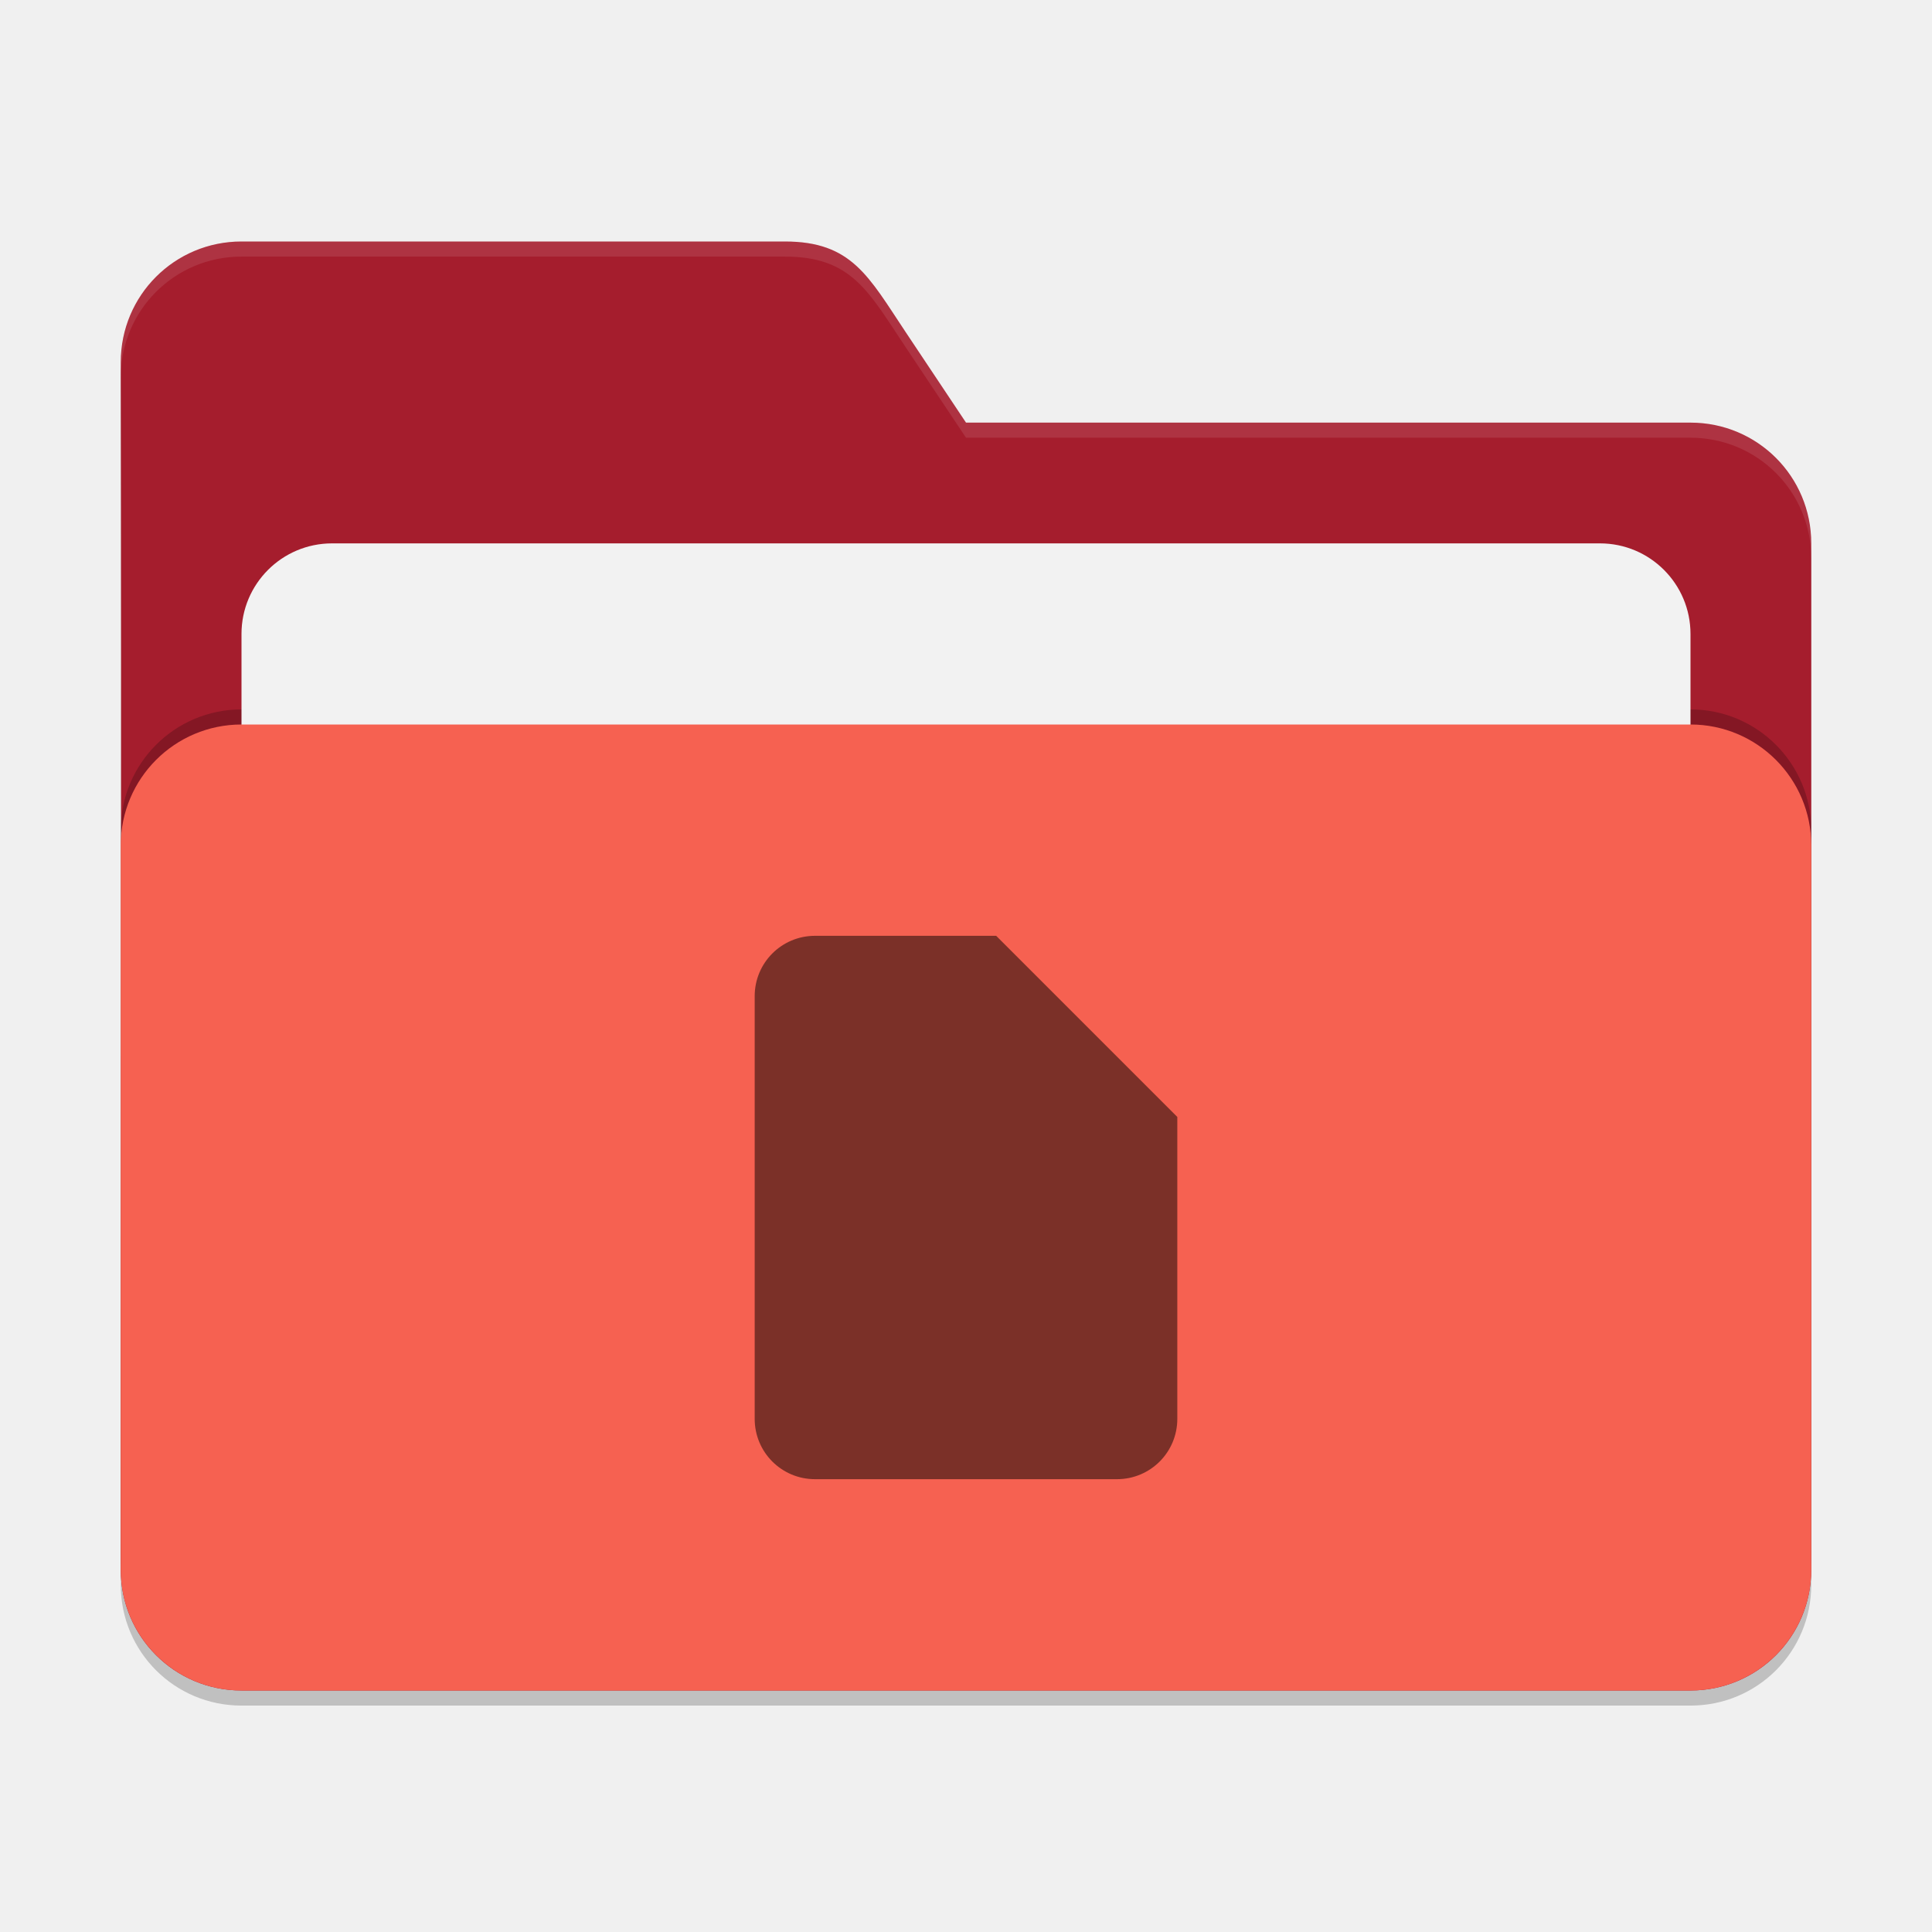
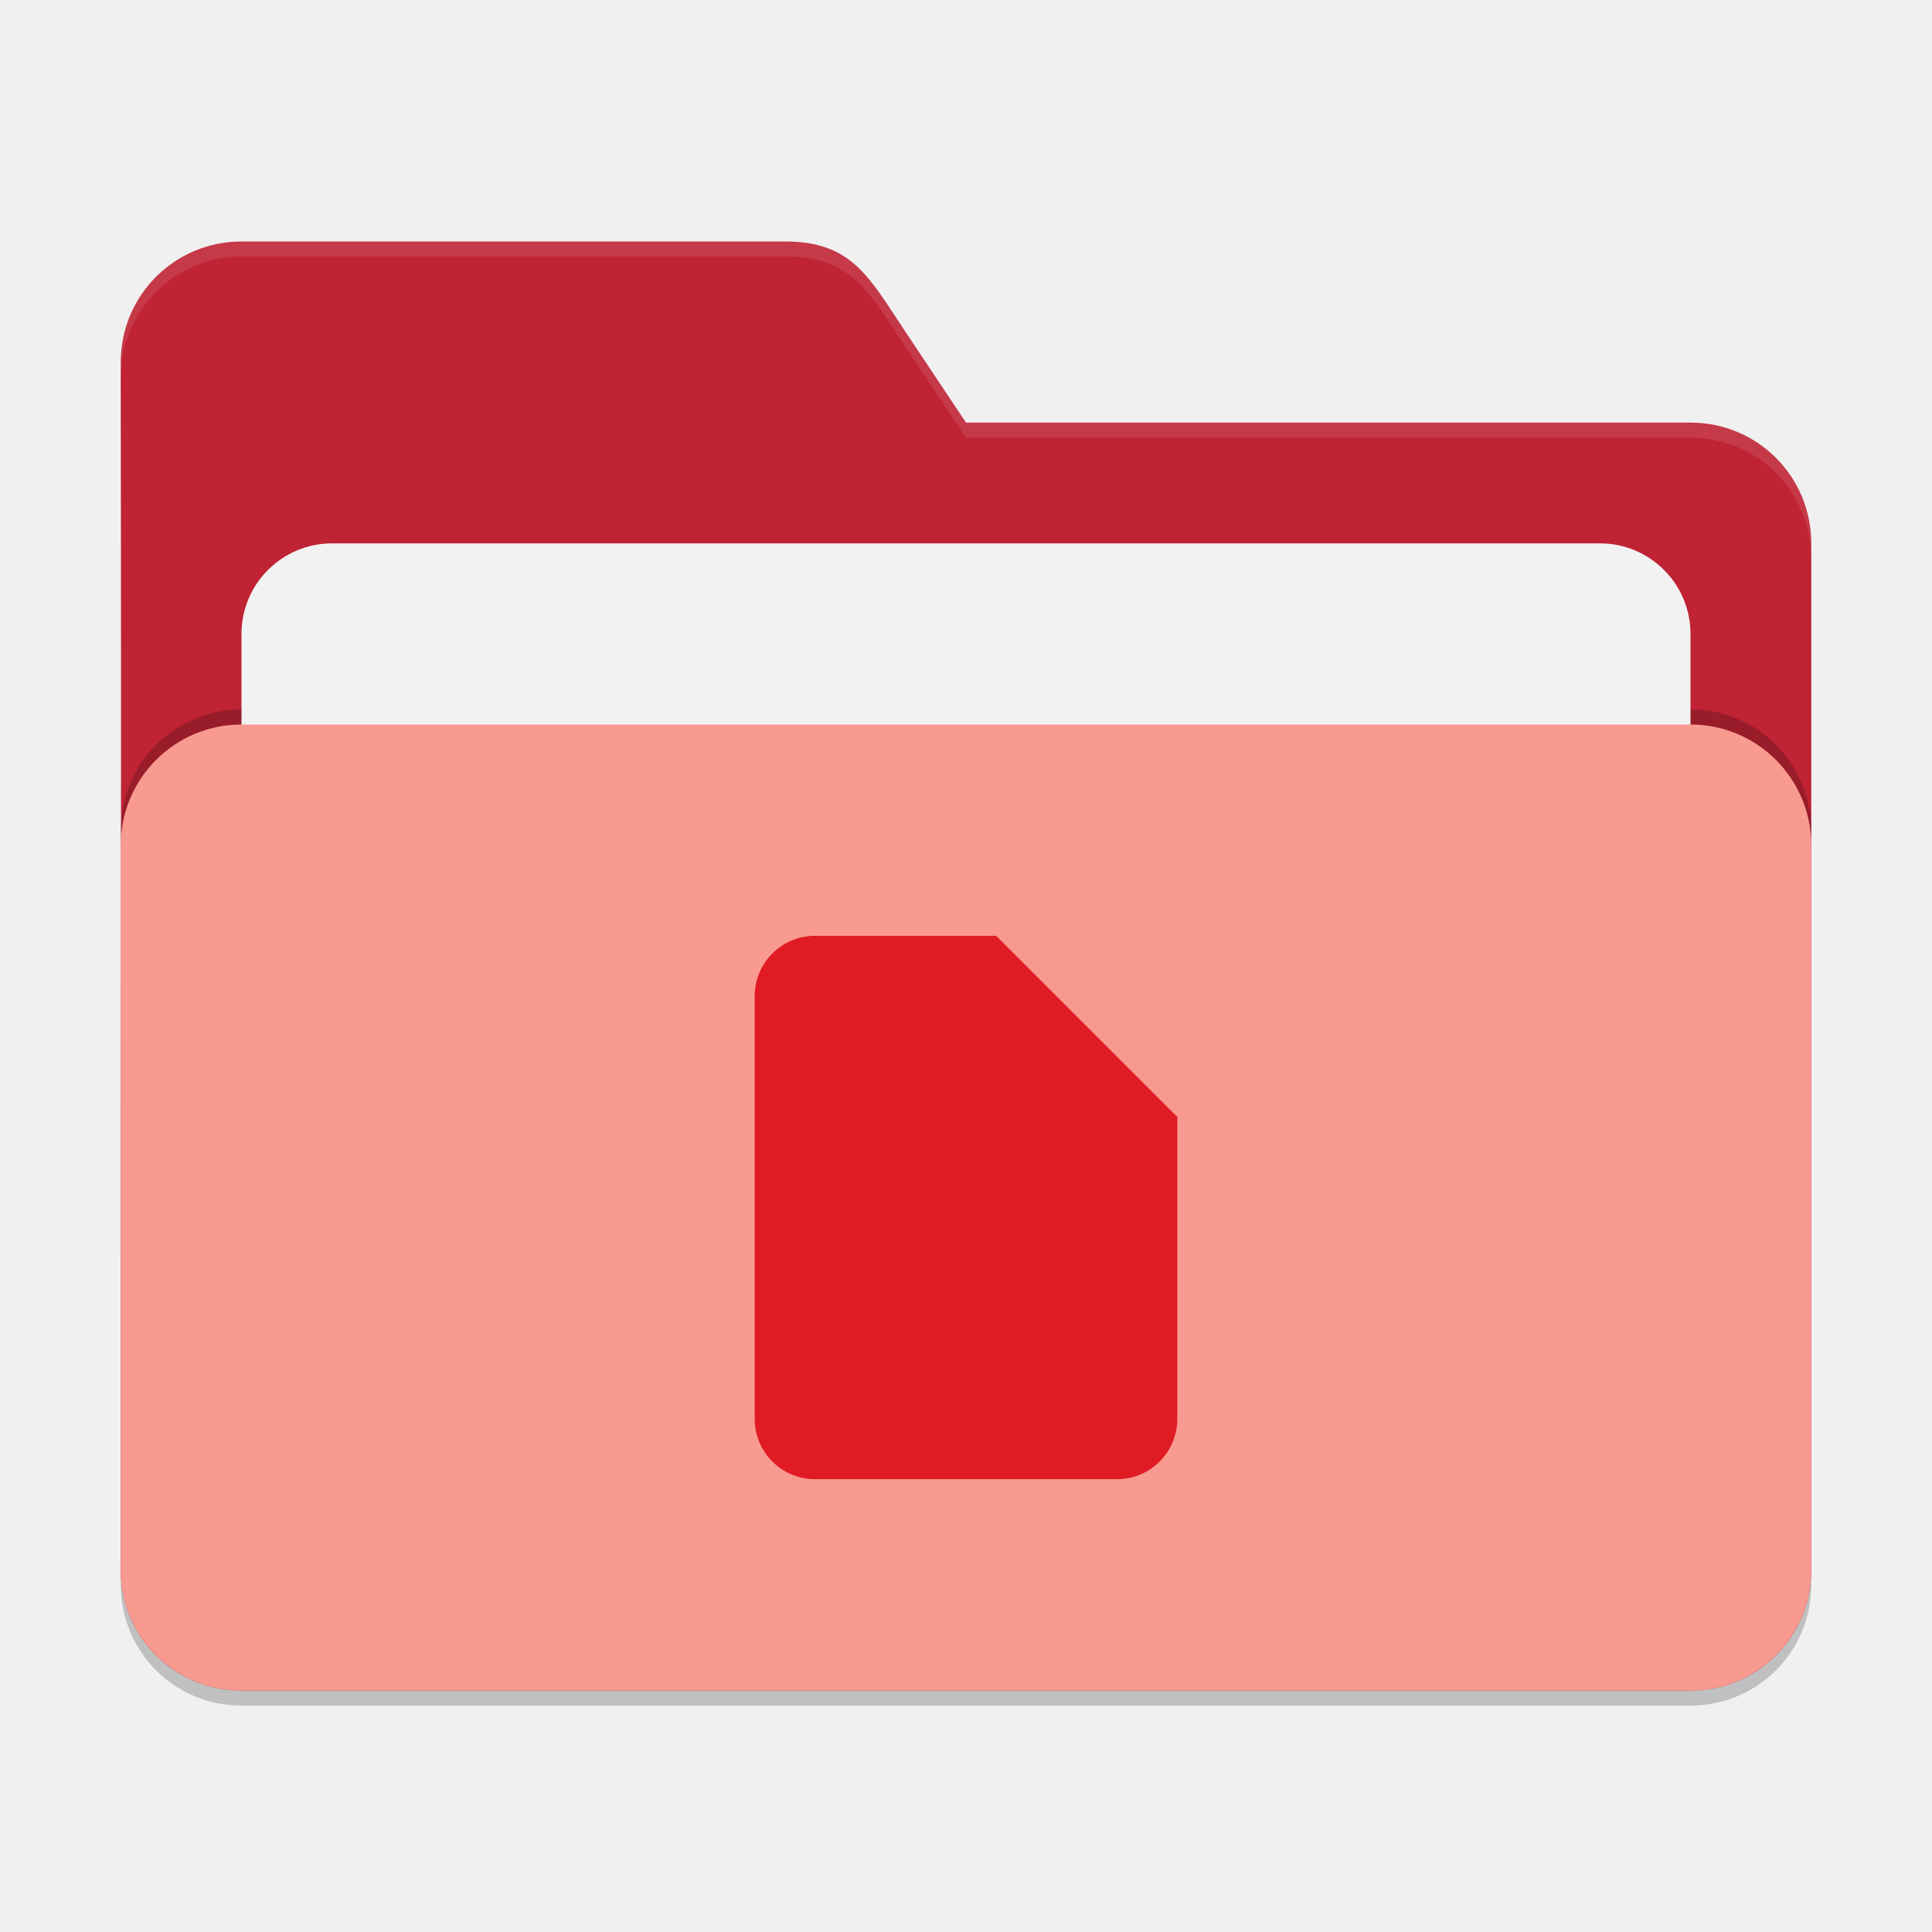
<svg xmlns="http://www.w3.org/2000/svg" width="256" height="256" viewBox="0 0 256 256" version="1.1" id="svg5">
  <defs id="defs2" />
  <path d="m 32,34 c -8.864,0 -16,7.136 -16,16 0.103,53.227 0,106.553 0,160 0,8.864 7.136,16 16,16 h 192 c 8.864,0 16,-7.136 16,-16 V 74 c 0,-8.864 -7.136,-16 -16,-16 h -96 l -8,-12 c -4.917,-7.375 -7.136,-12 -16,-12 z" style="opacity:0.2;fill:#000000;fill-opacity:1;stroke-width:16;stroke-linecap:square" id="path2595" />
-   <path d="m 32,32 c -8.864,0 -16,7.136 -16,16 0.103,53.227 0,106.553 0,160 0,8.864 7.136,16 16,16 h 192 c 8.864,0 16,-7.136 16,-16 V 72 c 0,-8.864 -7.136,-16 -16,-16 h -96 l -8,-12 c -4.917,-7.375 -7.136,-12 -16,-12 z" style="fill:#a51d2d;fill-opacity:1;stroke-width:16;stroke-linecap:square" id="path2567" />
+   <path d="m 32,32 c -8.864,0 -16,7.136 -16,16 0.103,53.227 0,106.553 0,160 0,8.864 7.136,16 16,16 h 192 c 8.864,0 16,-7.136 16,-16 V 72 c 0,-8.864 -7.136,-16 -16,-16 h -96 l -8,-12 c -4.917,-7.375 -7.136,-12 -16,-12 z" style="fill:#bf2334;fill-opacity:1;stroke-width:16;stroke-linecap:square" id="path2567" />
  <path id="path2855" style="opacity:0.1;fill:#ffffff;fill-opacity:1;stroke-width:16;stroke-linecap:square" d="m 32,32 c -8.864,0 -16,7.136 -16,16 0.001,0.666 6.16e-4,1.333 0,2 0,-8.864 7.136,-16 16,-16 h 72 c 8.864,0 11.083,4.625 16,12 l 8,12 h 96 c 8.864,0 16,7.136 16,16 v -2 c 0,-8.864 -7.136,-16 -16,-16 h -96 l -8,-12 c -4.917,-7.375 -7.136,-12 -16,-12 z" />
  <rect style="opacity:0.2;fill:#000000;fill-opacity:1;stroke-width:16;stroke-linecap:square" id="rect2667" width="224" height="128" x="16" y="94" ry="16" />
  <rect style="opacity:1;fill:#f2f2f2;fill-opacity:1;stroke-width:16;stroke-linecap:square" id="rect3435" width="192" height="100" x="31.999" y="72" ry="12" />
-   <rect style="opacity:1;fill:#f66151;fill-opacity:1;stroke-width:16;stroke-linecap:square" id="rect2727" width="224" height="128" x="16" y="96" ry="16" />
-   <path d="m 108,124 h 24 l 24,24 v 40 c 0,4.432 -3.568,8 -8,8 h -40 c -4.432,0 -8,-3.568 -8,-8 v -56 c 0,-4.432 3.568,-8 8,-8 z" style="opacity:0.5;fill:#000000;stroke-width:32;stroke-linecap:square" id="path403" />
+   <rect style="opacity:1;fill:#f99a90;fill-opacity:1;stroke-width:16;stroke-linecap:square" id="rect2727" width="224" height="128" x="16" y="96" ry="16" />
+   <path d="m 108,124 h 24 l 24,24 v 40 c 0,4.432 -3.568,8 -8,8 h -40 c -4.432,0 -8,-3.568 -8,-8 v -56 c 0,-4.432 3.568,-8 8,-8 z" style="opacity:1;fill:#e01b24;stroke-width:32;stroke-linecap:square" id="path403" />
</svg>
